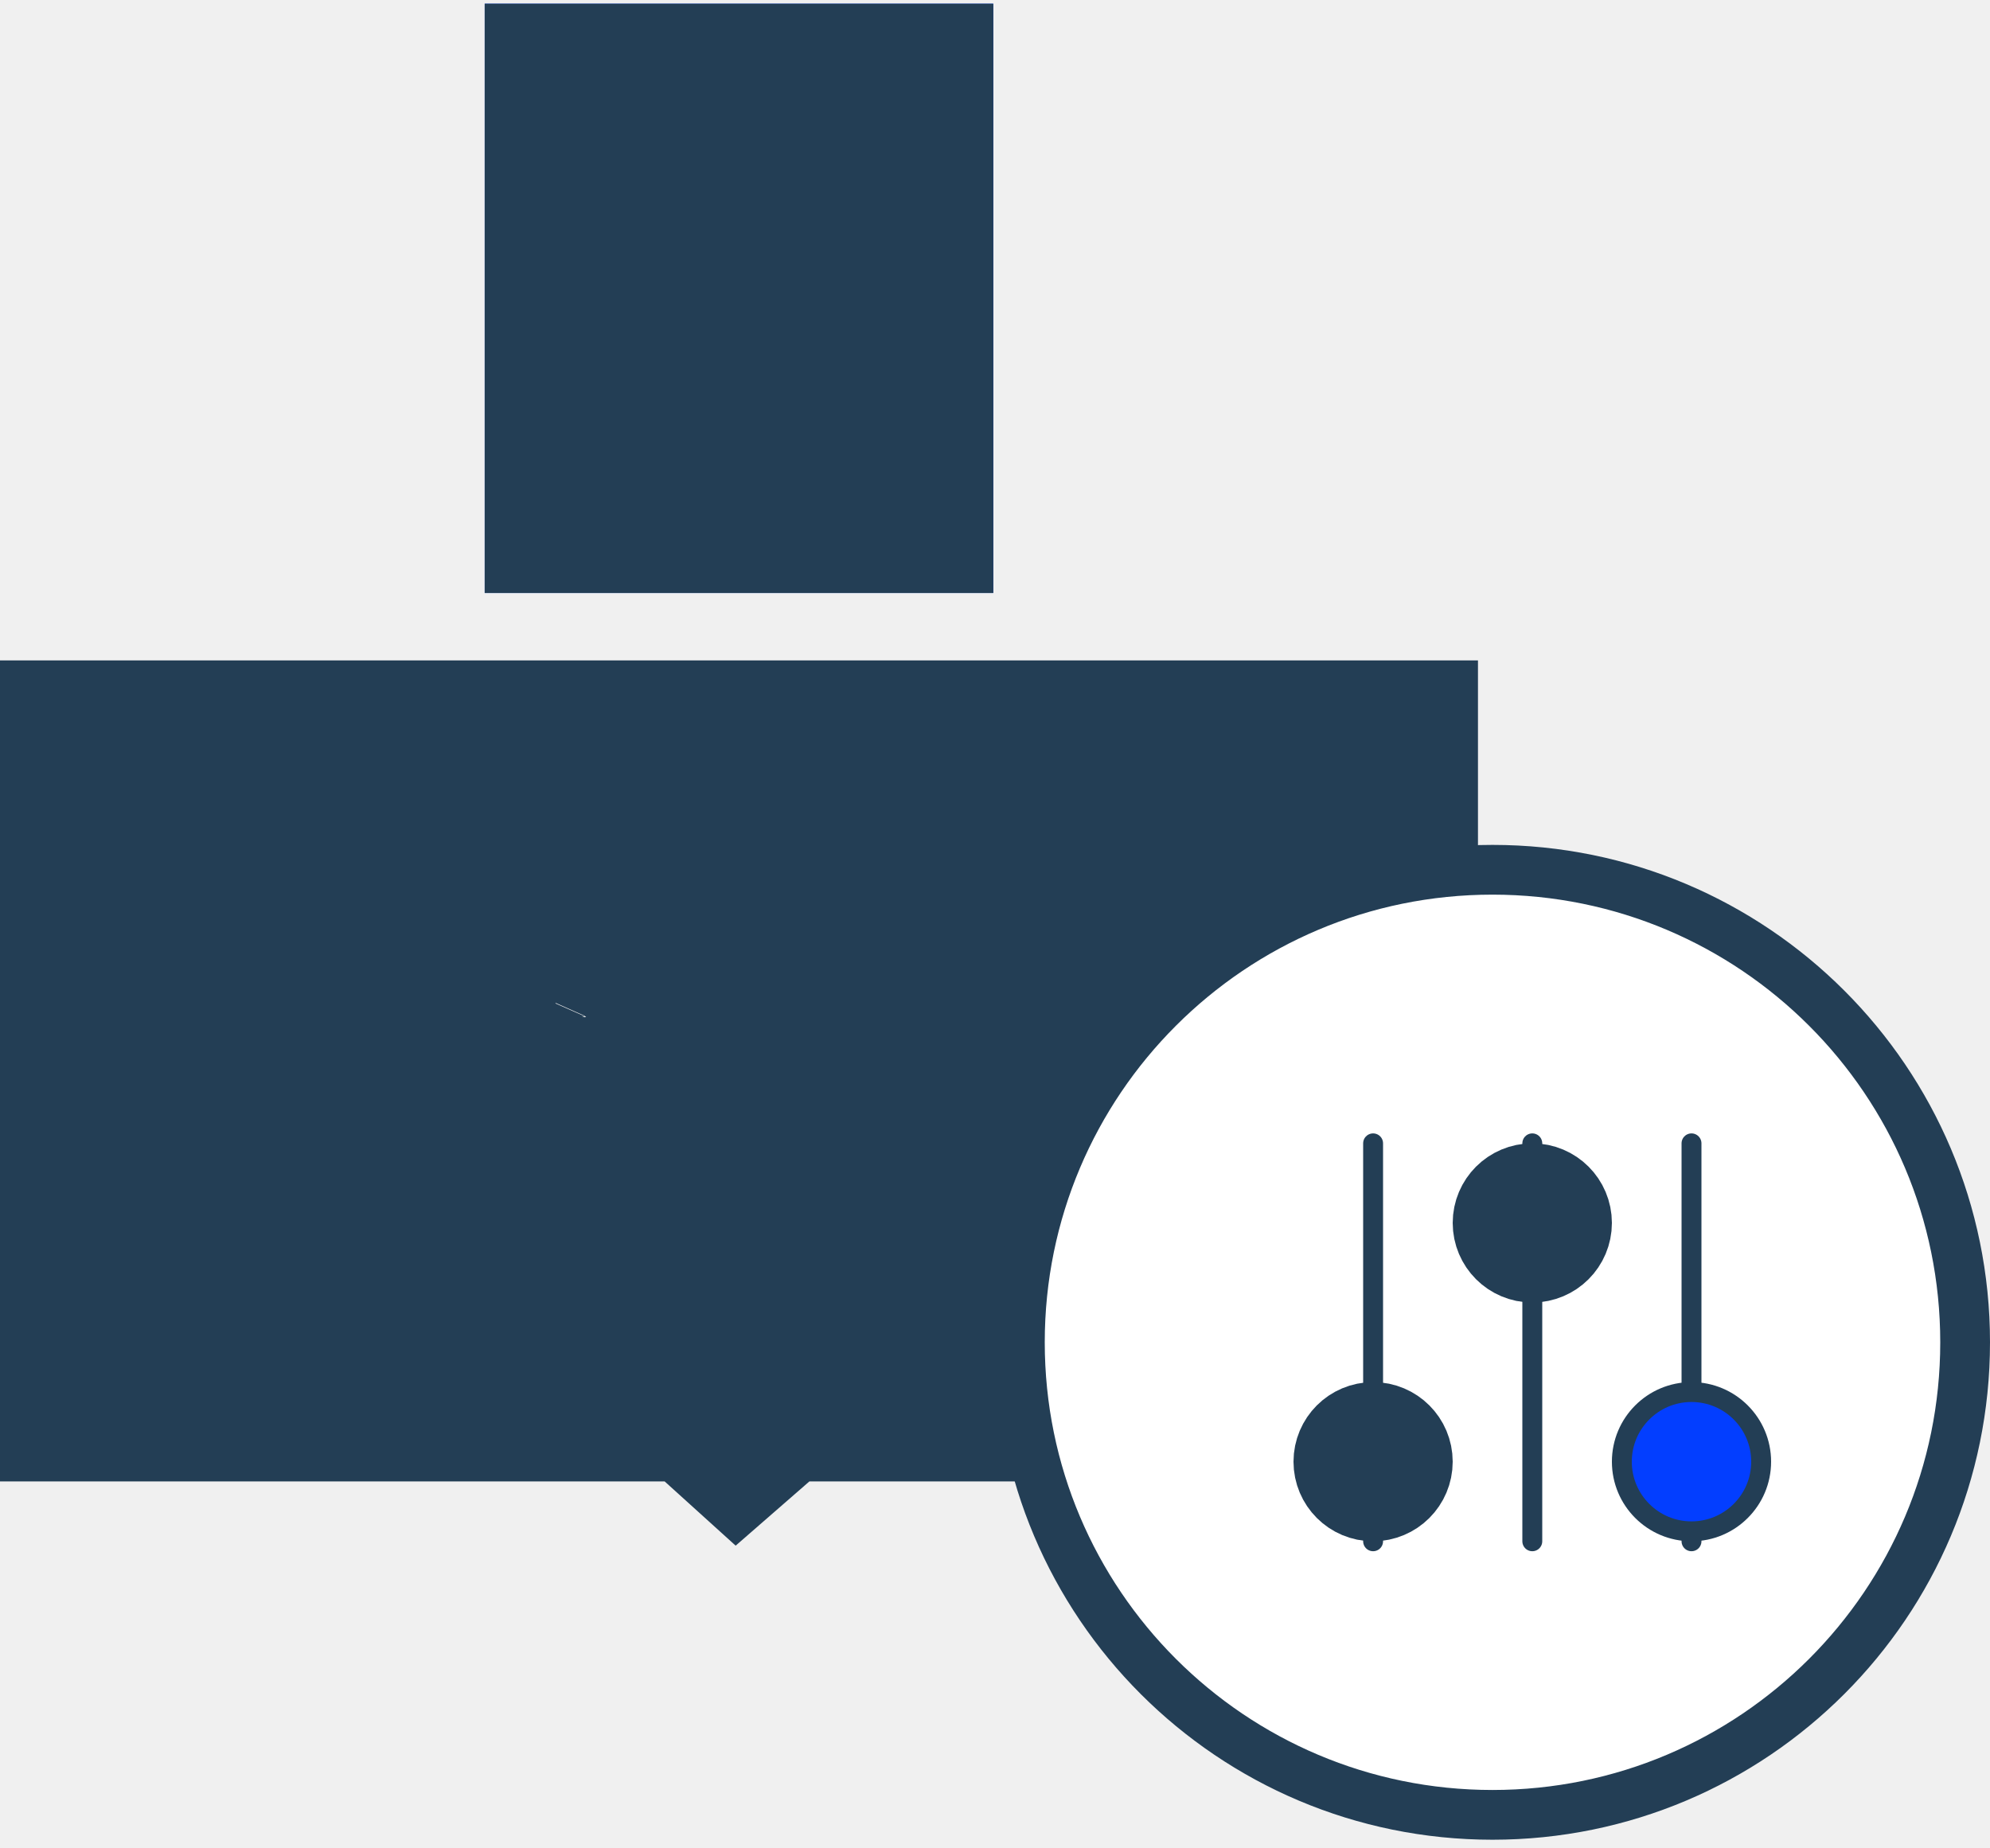
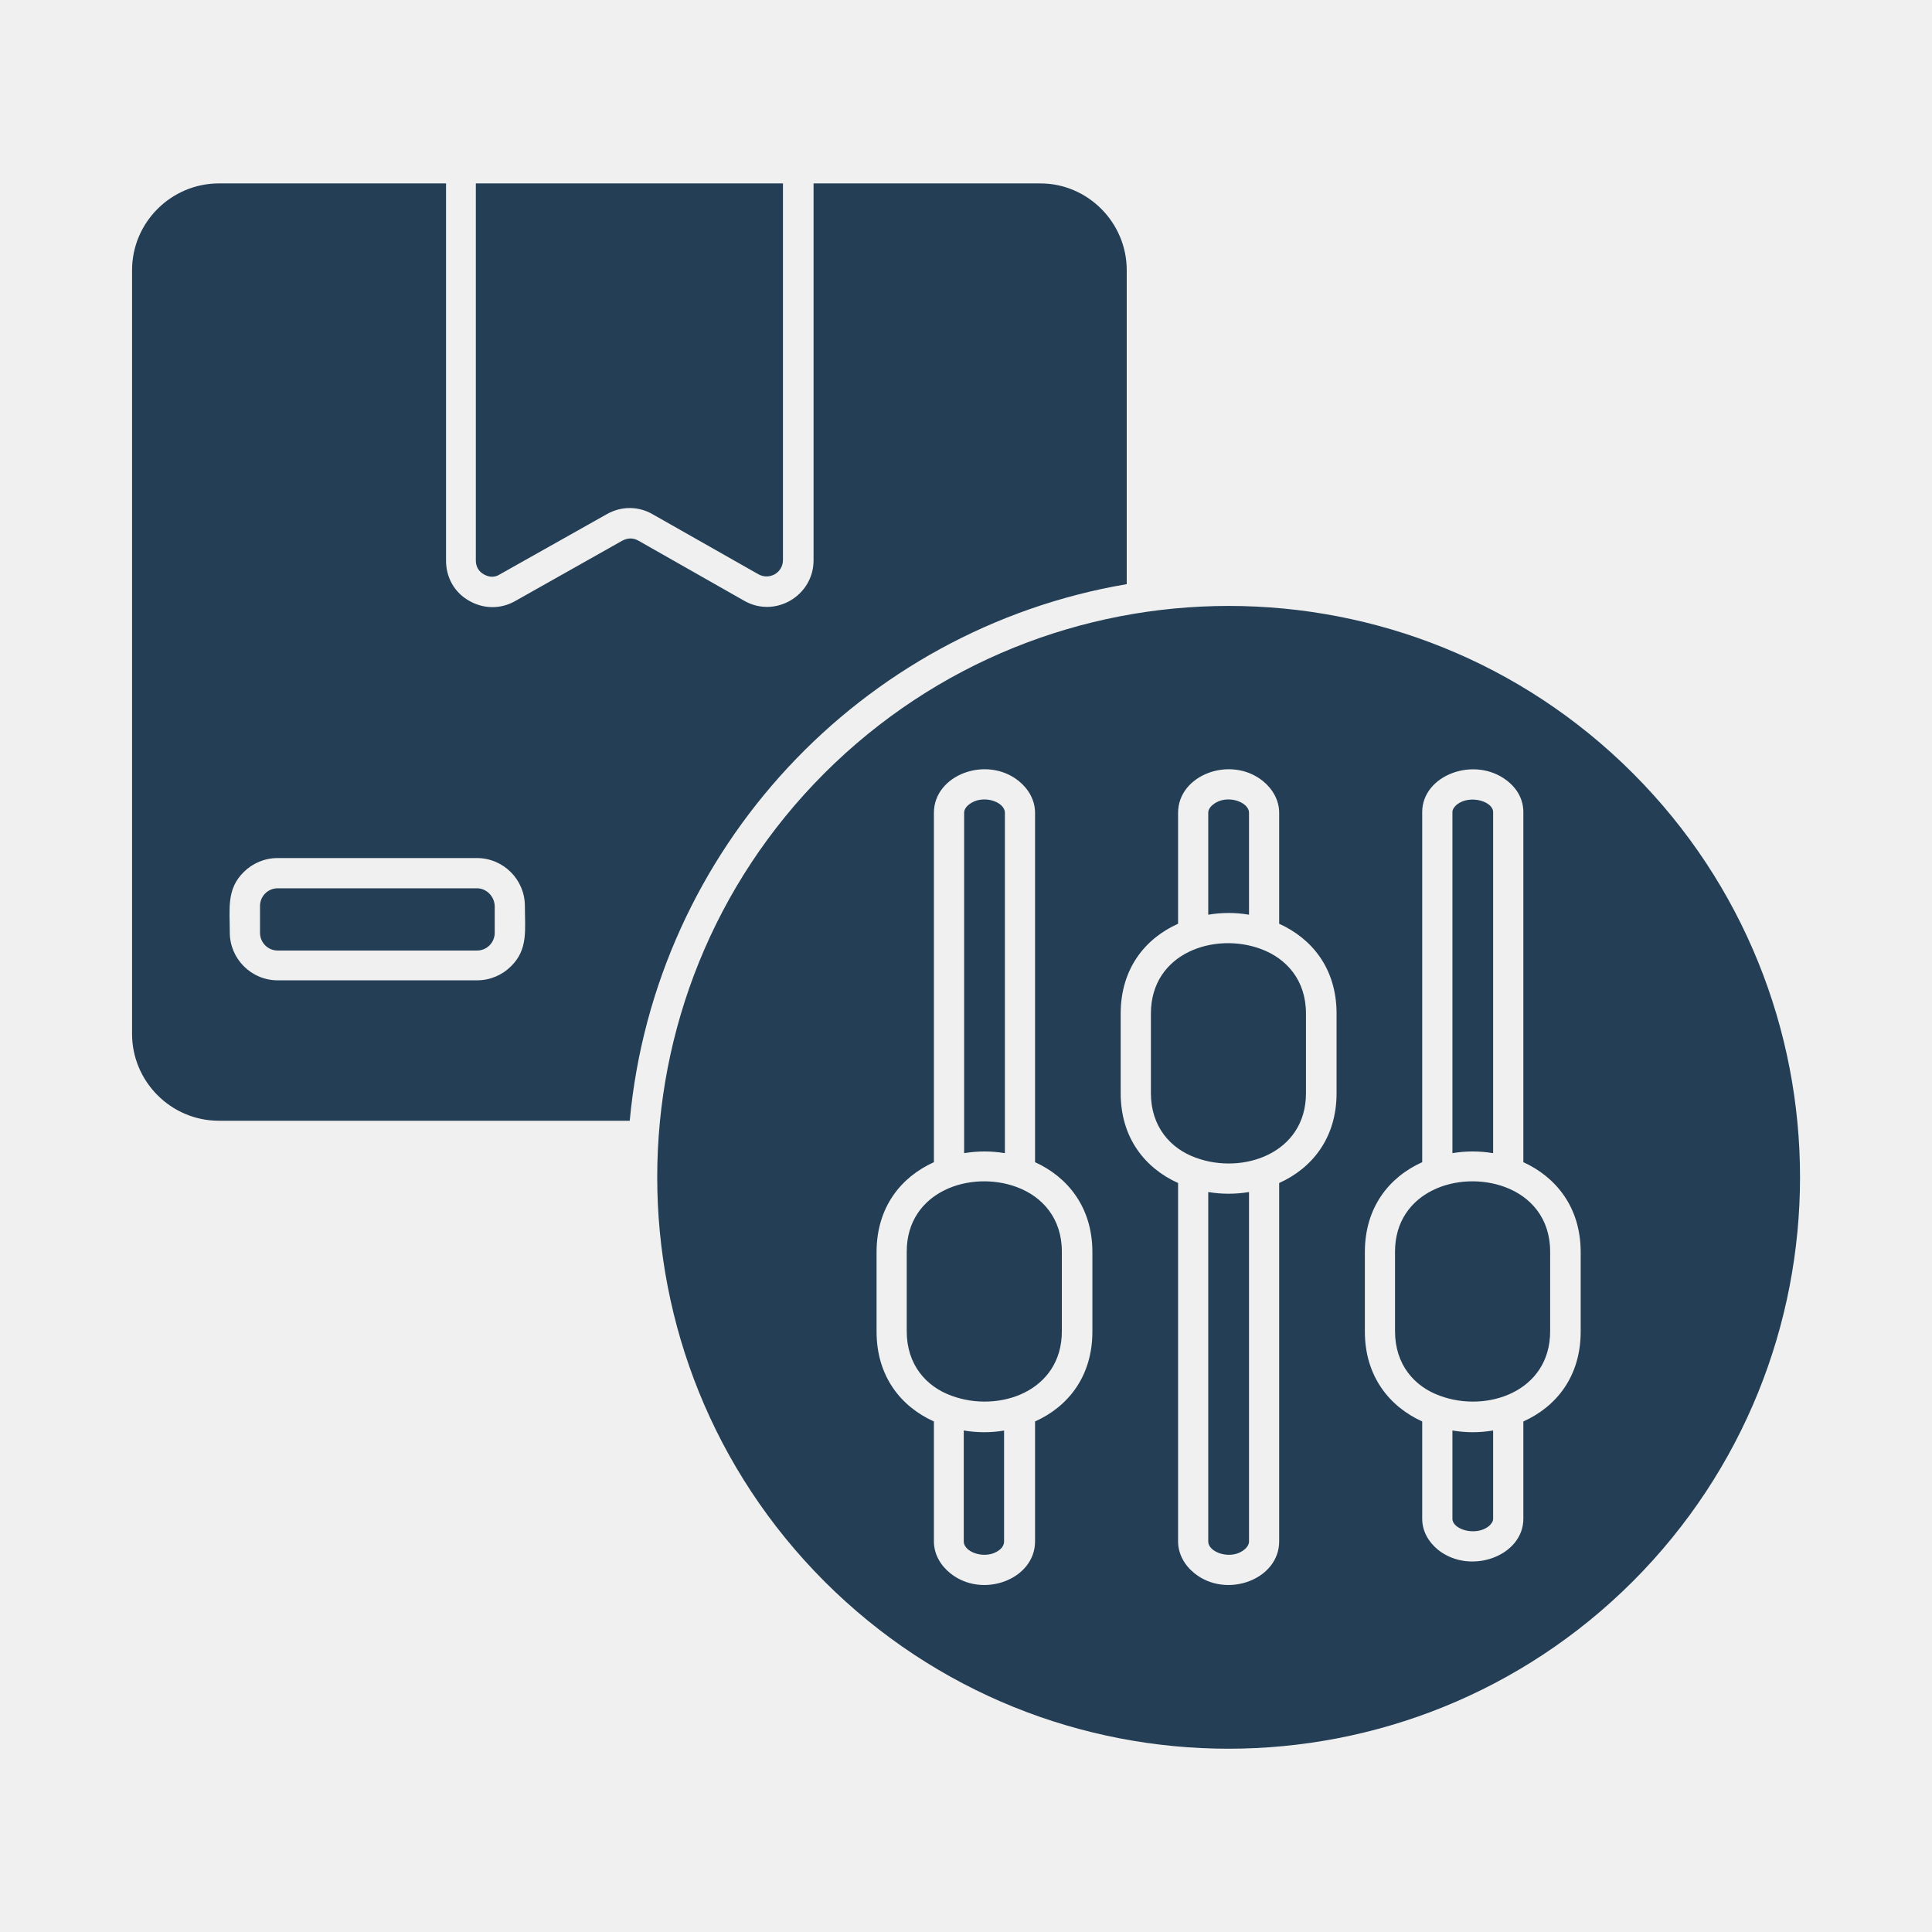
- <svg xmlns="http://www.w3.org/2000/svg" width="28" height="26" viewBox="0 0 28 26" fill="none">
-   <path d="M11.23 15.631C11.069 15.995 10.842 16.33 10.556 16.617C10.505 16.667 10.453 16.715 10.399 16.762C10.347 16.715 10.295 16.667 10.245 16.617C9.958 16.33 9.73 15.995 9.568 15.631M11.23 15.631L10.399 16.462M11.23 15.631C11.351 15.359 11.435 15.072 11.477 14.776H9.322C9.365 15.072 9.448 15.36 9.568 15.631M11.23 15.631L10.399 16.462M9.568 15.631L10.399 16.462M9.568 15.631L10.399 16.462M17.062 13.027V17.114H15.68C16.37 16.345 16.755 15.347 16.755 14.309C16.755 13.87 16.685 13.438 16.554 13.027H17.062ZM4.246 13.027C4.135 13.373 4.069 13.733 4.051 14.101L4.045 14.309L4.051 14.517C4.099 15.48 4.476 16.397 5.12 17.114H3.733V13.027H4.246ZM11.25 13.027C11.361 13.287 11.437 13.56 11.477 13.841H9.322C9.363 13.56 9.44 13.287 9.551 13.027H11.25Z" fill="#033EFF" stroke="#233E55" stroke-width="7.467" />
-   <mask id="path-2-inside-1_4734_10183" fill="white">
-     <path d="M6.82 0.052H13.976V8.345H6.82V0.052Z" />
-   </mask>
-   <path d="M6.82 0.052H13.976V8.345H6.82V0.052Z" fill="#033EFF" />
-   <path d="M6.82 0.052V-7.415H-0.647V0.052H6.82ZM13.976 0.052H21.443V-7.415H13.976V0.052ZM13.976 8.345V15.811H21.443V8.345H13.976ZM6.82 8.345H-0.647V15.811H6.82V8.345ZM6.82 0.052V7.518H13.976V0.052V-7.415H6.82V0.052ZM13.976 0.052H6.509V8.345H13.976H21.443V0.052H13.976ZM13.976 8.345V0.878H6.82V8.345V15.811H13.976V8.345ZM6.82 8.345H14.286V0.052H6.82H-0.647V8.345H6.82Z" fill="#233E55" mask="url(#path-2-inside-1_4734_10183)" />
-   <circle cx="21" cy="18.89" r="6.65" fill="white" stroke="#233E55" stroke-width="0.7" />
-   <path d="M19.32 16.09L19.32 21.69" stroke="#233E55" stroke-width="0.28" stroke-linecap="round" />
-   <rect x="18.76" y="20.01" width="1.12" height="1.12" rx="0.56" fill="#033EFF" stroke="#233E55" stroke-width="1.12" />
-   <path d="M21.56 16.09L21.56 21.69" stroke="#233E55" stroke-width="0.28" stroke-linecap="round" />
-   <rect x="21" y="16.65" width="1.12" height="1.12" rx="0.56" fill="#033EFF" stroke="#233E55" stroke-width="1.12" />
-   <path d="M23.8 16.09L23.8 21.69" stroke="#233E55" stroke-width="0.28" stroke-linecap="round" />
-   <rect x="22.82" y="19.59" width="1.96" height="1.96" rx="0.98" fill="#033EFF" stroke="#233E55" stroke-width="0.28" />
+ <svg xmlns="http://www.w3.org/2000/svg" width="31" height="31" viewBox="0 0 31 31" fill="none">
+   <path d="M7.635 2.943V8.991C7.635 9.088 7.677 9.167 7.762 9.215C7.847 9.264 7.938 9.27 8.022 9.215L9.742 8.247C9.972 8.119 10.245 8.119 10.475 8.253L12.17 9.215C12.345 9.312 12.563 9.191 12.563 8.985V2.943H7.635ZM7.653 14.253H4.456C4.299 14.253 4.172 14.38 4.172 14.537V14.967C4.172 15.125 4.299 15.252 4.456 15.252H7.653C7.811 15.252 7.938 15.125 7.938 14.967V14.537C7.932 14.38 7.804 14.253 7.653 14.253ZM4.456 13.768H7.653C8.077 13.768 8.422 14.114 8.422 14.537C8.422 14.919 8.477 15.234 8.198 15.506C8.059 15.645 7.865 15.73 7.653 15.73H4.456C4.032 15.73 3.687 15.385 3.687 14.961C3.687 14.58 3.633 14.265 3.911 13.992C4.051 13.853 4.244 13.768 4.456 13.768ZM26.199 12.406C22.62 8.828 16.814 8.828 13.229 12.406C9.651 15.984 9.651 21.791 13.229 25.375C16.808 28.954 22.614 28.954 26.199 25.375C29.777 21.791 29.777 15.984 26.199 12.406ZM10.105 17.976C10.511 13.629 13.805 10.099 18.079 9.373V4.335C18.079 3.572 17.456 2.943 16.693 2.943H13.054V8.991C13.054 9.56 12.436 9.924 11.94 9.639L10.245 8.676C10.16 8.628 10.075 8.628 9.984 8.676L8.265 9.645C8.029 9.778 7.756 9.772 7.526 9.639C7.29 9.506 7.157 9.264 7.157 8.997V2.943H3.512C2.749 2.943 2.119 3.566 2.119 4.335V16.59C2.119 17.353 2.743 17.983 3.512 17.983H10.105V17.976ZM22.384 20.083V21.361C22.384 21.9 22.699 22.251 23.105 22.396C23.855 22.675 24.873 22.33 24.873 21.361V20.083C24.873 19.545 24.558 19.2 24.152 19.048C23.407 18.77 22.384 19.115 22.384 20.083ZM23.958 22.953C23.74 22.99 23.523 22.99 23.305 22.953V24.37C23.305 24.54 23.674 24.655 23.886 24.491C23.928 24.455 23.958 24.413 23.958 24.37V22.953ZM23.305 18.503C23.516 18.467 23.74 18.467 23.958 18.503V13.03C23.958 12.86 23.589 12.745 23.377 12.909C23.335 12.945 23.305 12.987 23.305 13.03V18.503ZM21.9 21.367V20.09C21.9 19.369 22.293 18.885 22.82 18.648V13.03C22.82 12.436 23.662 12.121 24.182 12.527C24.346 12.654 24.443 12.83 24.443 13.03V18.648C24.963 18.885 25.363 19.369 25.363 20.09V21.367C25.363 22.087 24.97 22.572 24.443 22.808V24.37C24.443 24.963 23.601 25.278 23.081 24.873C22.923 24.746 22.82 24.57 22.82 24.37V22.808C22.299 22.572 21.9 22.087 21.9 21.367ZM18.467 16.263V17.541C18.467 18.079 18.782 18.43 19.187 18.576C19.938 18.854 20.955 18.509 20.955 17.541V16.263C20.955 15.724 20.64 15.379 20.235 15.228C19.49 14.949 18.467 15.288 18.467 16.263ZM20.041 19.127C19.823 19.163 19.605 19.163 19.387 19.127V24.733C19.387 24.915 19.756 25.036 19.962 24.867C20.011 24.83 20.041 24.782 20.041 24.733V19.127ZM19.387 14.677C19.605 14.64 19.823 14.64 20.041 14.677V13.042C20.041 12.86 19.672 12.739 19.466 12.909C19.417 12.945 19.387 12.993 19.387 13.042V14.677ZM17.982 17.541V16.263C17.982 15.542 18.376 15.058 18.903 14.822V13.042C18.903 12.43 19.75 12.116 20.265 12.533C20.422 12.66 20.525 12.842 20.525 13.042V14.822C21.046 15.058 21.446 15.536 21.446 16.263V17.541C21.446 18.261 21.052 18.745 20.525 18.982V24.733C20.525 25.345 19.678 25.66 19.163 25.242C19.006 25.115 18.903 24.933 18.903 24.733V18.982C18.376 18.745 17.982 18.261 17.982 17.541ZM14.549 20.083V21.361C14.549 21.9 14.864 22.251 15.27 22.396C16.021 22.675 17.038 22.33 17.038 21.361V20.083C17.038 19.545 16.723 19.2 16.317 19.048C15.573 18.77 14.549 19.115 14.549 20.083ZM16.118 22.953C15.906 22.99 15.682 22.99 15.464 22.953V24.733C15.464 24.915 15.833 25.036 16.039 24.867C16.087 24.83 16.111 24.782 16.111 24.733V22.953H16.118ZM15.47 18.503C15.688 18.467 15.906 18.467 16.124 18.503V13.042C16.124 12.86 15.76 12.739 15.548 12.909C15.5 12.945 15.47 12.993 15.47 13.042V18.503ZM14.065 21.367V20.09C14.065 19.369 14.459 18.885 14.985 18.648V13.042C14.985 12.43 15.833 12.116 16.348 12.533C16.505 12.66 16.608 12.842 16.608 13.042V18.648C17.129 18.885 17.528 19.369 17.528 20.09V21.367C17.528 22.087 17.135 22.572 16.608 22.808V24.733C16.608 25.345 15.76 25.66 15.246 25.242C15.088 25.115 14.985 24.933 14.985 24.733V22.808C14.459 22.572 14.065 22.087 14.065 21.367Z" fill="#233E55" />
</svg>
